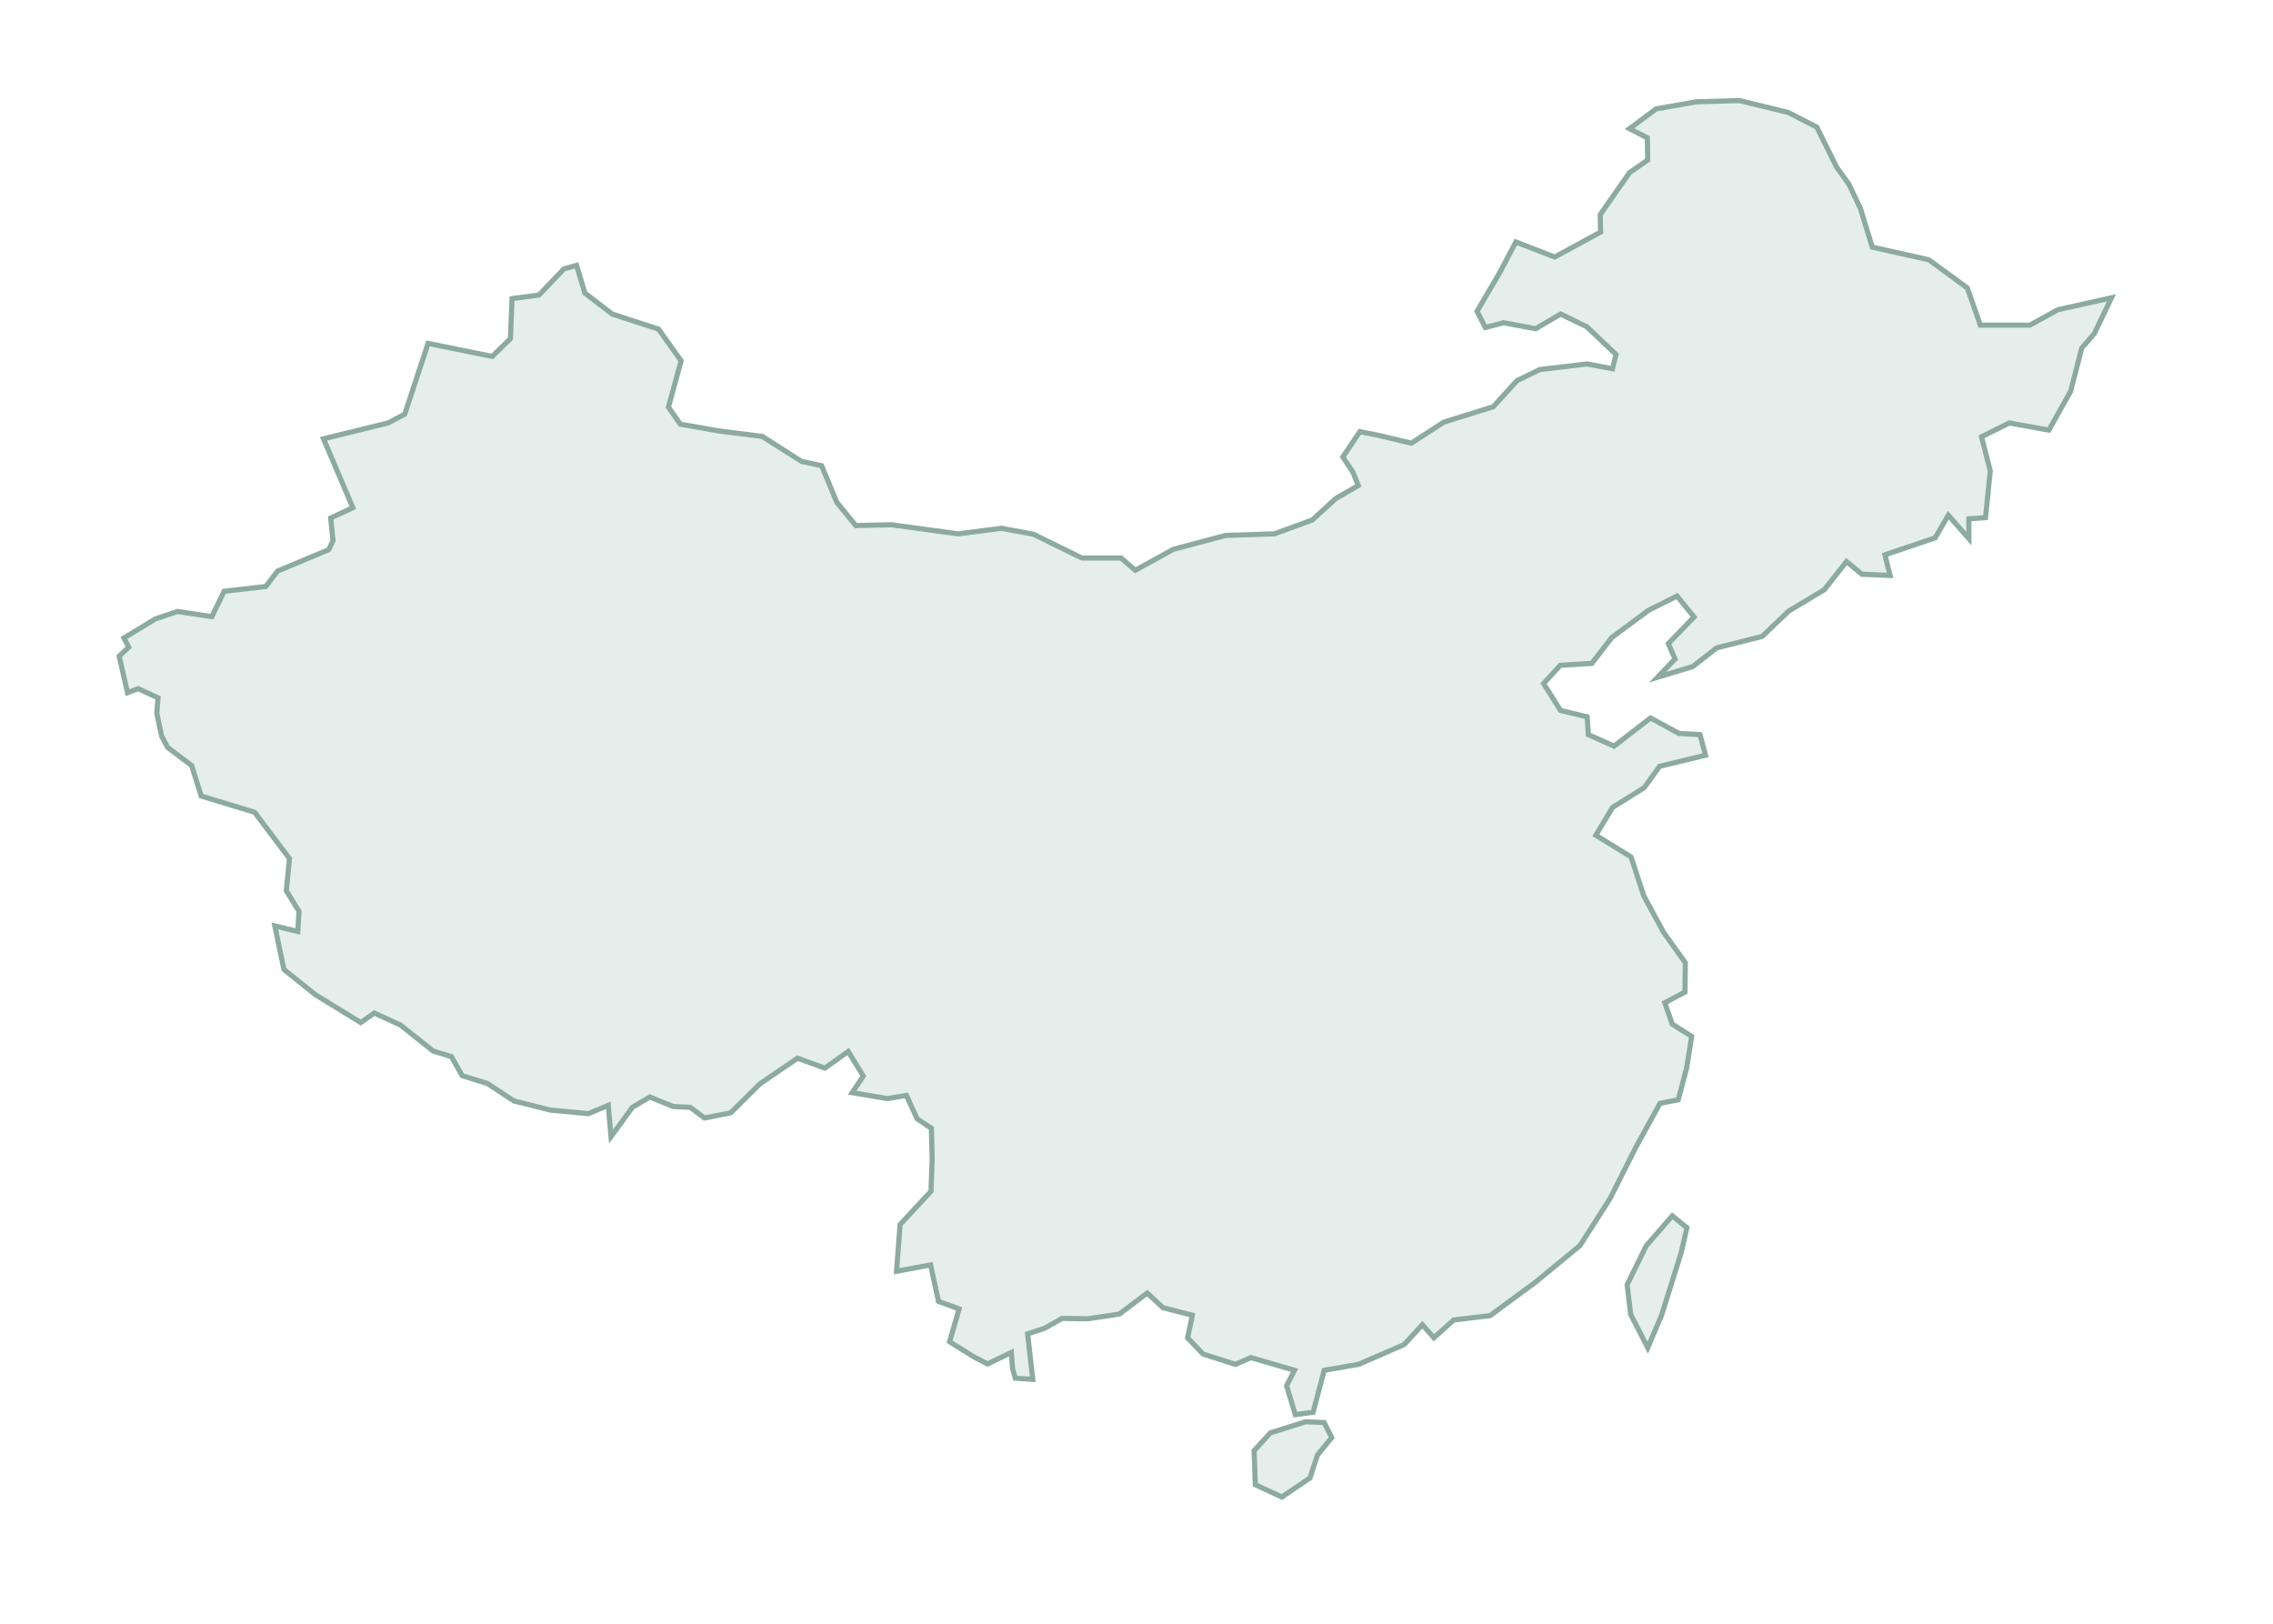
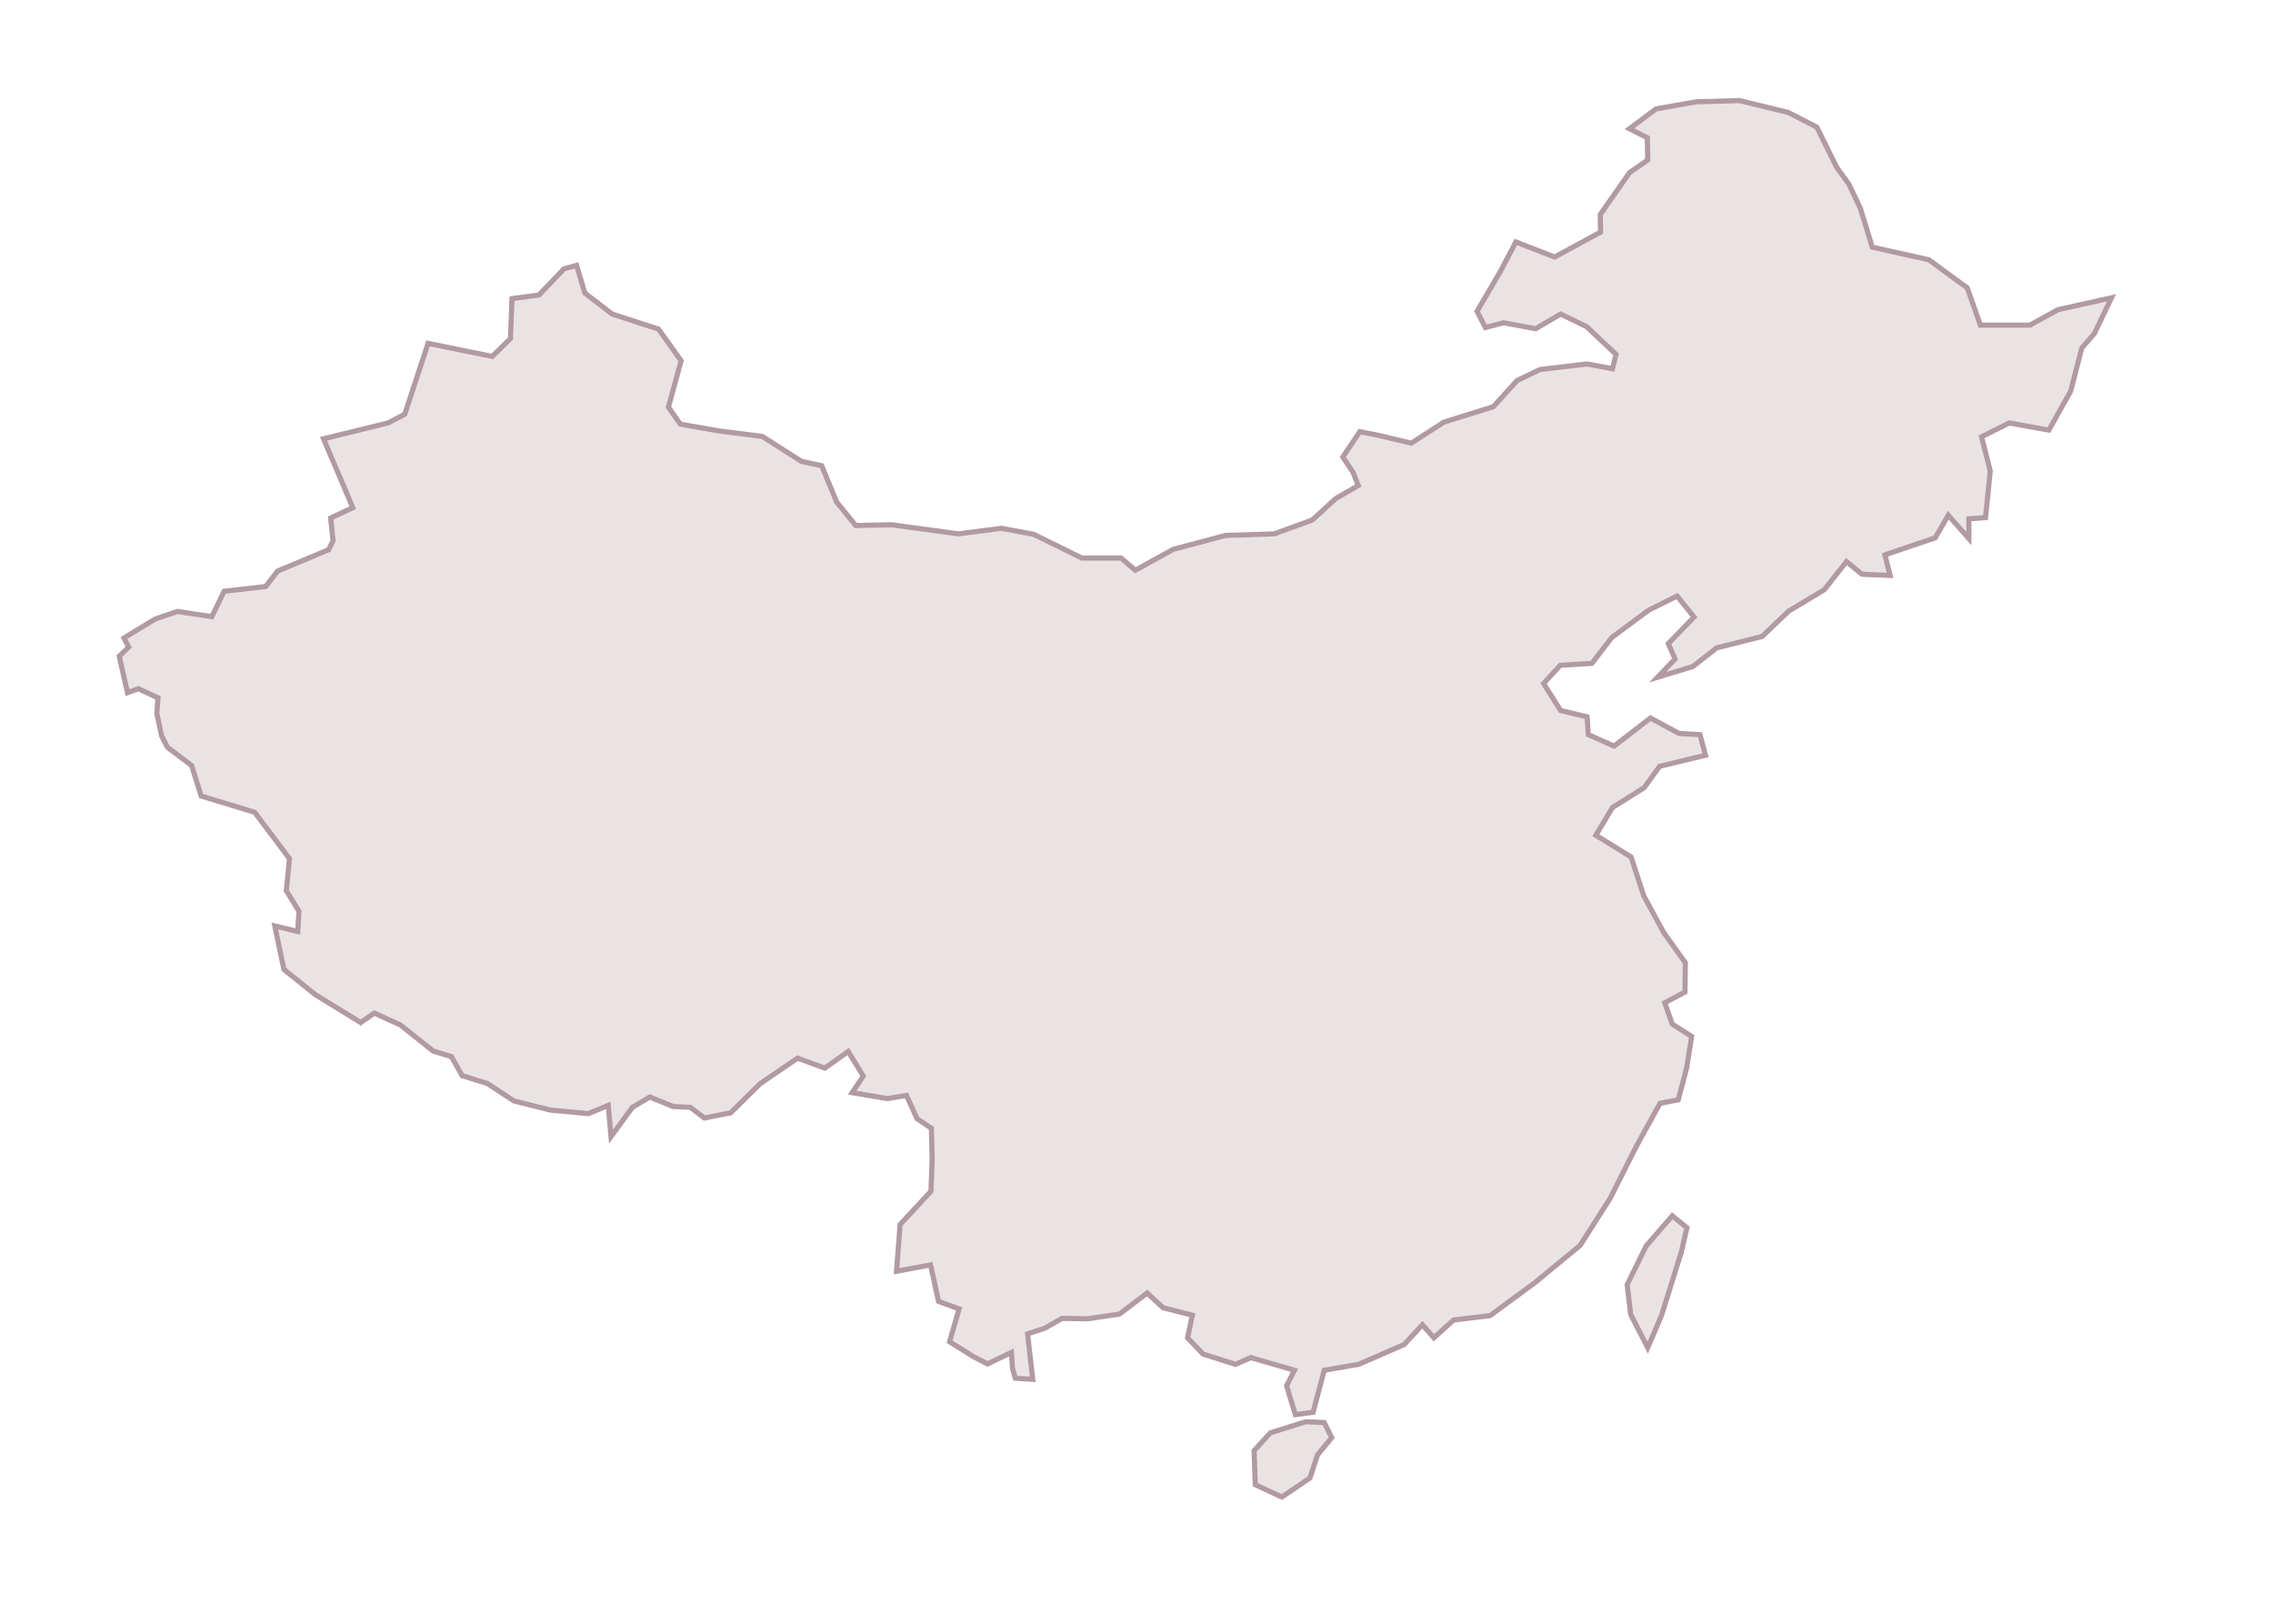
<svg xmlns="http://www.w3.org/2000/svg" viewBox="0 0 57.4 41">
-   <g fill="#e5eeea" stroke="#8caaa0" stroke-width=".13" fill-rule="evenodd">
+   <g fill="#eae3e4" stroke="#b29aa1" stroke-width=".13" fill-rule="evenodd">
    <path d="M32.37,37.80 L31.70,37.49 L31.67,36.63 L32.08,36.18 L32.97,35.90 L33.44,35.92 L33.63,36.30 L33.27,36.74 L33.08,37.32 L32.37,37.80 Z" />
    <path d="M8.41,13.65 L8.35,13.08 L8.91,12.82 L8.17,11.08 L9.80,10.68 L10.22,10.46 L10.81,8.67 L12.43,9.00 L12.89,8.55 L12.93,7.54 L13.61,7.45 L14.24,6.79 L14.56,6.70 L14.77,7.40 L15.46,7.93 L16.63,8.31 L17.20,9.11 L16.88,10.28 L17.18,10.71 L18.15,10.88 L19.25,11.02 L20.24,11.65 L20.75,11.76 L21.13,12.68 L21.61,13.27 L22.51,13.25 L24.20,13.48 L25.29,13.34 L26.10,13.49 L27.32,14.09 L28.31,14.09 L28.67,14.40 L29.63,13.87 L30.95,13.52 L32.18,13.48 L33.14,13.13 L33.73,12.59 L34.30,12.26 L34.17,11.93 L33.91,11.54 L34.34,10.90 L34.80,10.99 L35.64,11.19 L36.46,10.66 L37.71,10.27 L38.31,9.61 L38.89,9.33 L40.08,9.19 L40.72,9.31 L40.81,8.95 L40.07,8.25 L39.41,7.93 L38.78,8.30 L37.97,8.15 L37.51,8.27 L37.30,7.86 L37.88,6.87 L38.28,6.11 L39.26,6.49 L40.42,5.86 L40.41,5.42 L41.15,4.36 L41.61,4.04 L41.60,3.48 L41.15,3.25 L41.82,2.75 L42.84,2.57 L43.93,2.54 L45.16,2.84 L45.88,3.21 L46.38,4.22 L46.69,4.65 L46.98,5.26 L47.28,6.24 L48.71,6.56 L49.68,7.27 L50.01,8.21 L51.26,8.21 L51.97,7.82 L53.32,7.52 L52.89,8.42 L52.57,8.79 L52.29,9.88 L51.74,10.86 L50.74,10.68 L50.04,11.03 L50.26,11.89 L50.14,13.07 L49.72,13.10 L49.72,13.60 L49.20,13.01 L48.87,13.58 L47.60,14.01 L47.73,14.53 L47.02,14.50 L46.63,14.18 L46.07,14.89 L45.17,15.43 L44.50,16.07 L43.35,16.36 L42.75,16.83 L41.86,17.10 L42.30,16.64 L42.13,16.25 L42.78,15.58 L42.35,15.05 L41.63,15.41 L40.70,16.10 L40.20,16.75 L39.40,16.80 L38.98,17.26 L39.41,17.94 L40.08,18.10 L40.11,18.55 L40.76,18.84 L41.68,18.13 L42.40,18.52 L42.93,18.55 L43.07,19.07 L41.91,19.35 L41.52,19.89 L40.72,20.39 L40.30,21.09 L41.19,21.64 L41.51,22.62 L42.01,23.54 L42.56,24.31 L42.55,25.05 L42.04,25.32 L42.23,25.86 L42.72,26.17 L42.59,26.98 L42.38,27.77 L41.92,27.86 L41.32,28.95 L40.66,30.26 L39.90,31.45 L38.77,32.38 L37.63,33.22 L36.71,33.33 L36.21,33.78 L35.92,33.45 L35.46,33.95 L34.31,34.45 L33.44,34.60 L33.16,35.66 L32.71,35.72 L32.49,34.99 L32.69,34.60 L31.59,34.28 L31.20,34.45 L30.38,34.19 L29.99,33.78 L30.11,33.21 L29.37,33.02 L28.97,32.65 L28.27,33.18 L27.47,33.30 L26.82,33.29 L26.38,33.54 L25.95,33.68 L26.08,34.83 L25.64,34.80 L25.57,34.56 L25.54,34.15 L24.94,34.44 L24.59,34.26 L23.98,33.88 L24.22,33.05 L23.70,32.86 L23.50,31.94 L22.64,32.10 L22.73,30.92 L23.51,30.08 L23.54,29.26 L23.52,28.49 L23.16,28.25 L22.89,27.66 L22.41,27.74 L21.52,27.59 L21.80,27.17 L21.42,26.55 L20.83,26.97 L20.14,26.72 L19.20,27.36 L18.45,28.10 L17.79,28.23 L17.43,27.96 L17.00,27.94 L16.41,27.70 L15.97,27.96 L15.43,28.70 L15.36,27.91 L14.86,28.12 L13.90,28.03 L12.98,27.80 L12.31,27.36 L11.67,27.16 L11.40,26.68 L10.94,26.54 L10.11,25.88 L9.45,25.58 L9.11,25.82 L7.97,25.12 L7.17,24.48 L6.94,23.38 L7.52,23.52 L7.55,23.01 L7.23,22.49 L7.31,21.68 L6.43,20.51 L5.08,20.10 L4.84,19.33 L4.23,18.87 L4.08,18.58 L3.96,18.01 L3.99,17.62 L3.49,17.39 L3.22,17.49 L3.01,16.57 L3.25,16.34 L3.13,16.11 L3.92,15.63 L4.48,15.44 L5.35,15.57 L5.66,14.93 L6.71,14.81 L7.01,14.42 L8.30,13.88 L8.41,13.65 Z" />
    <path d="M42.46,31.61 L41.96,33.21 L41.61,34.03 L41.18,33.19 L41.09,32.44 L41.57,31.46 L42.23,30.70 L42.60,31.00 L42.46,31.61 Z" />
  </g>
</svg>
